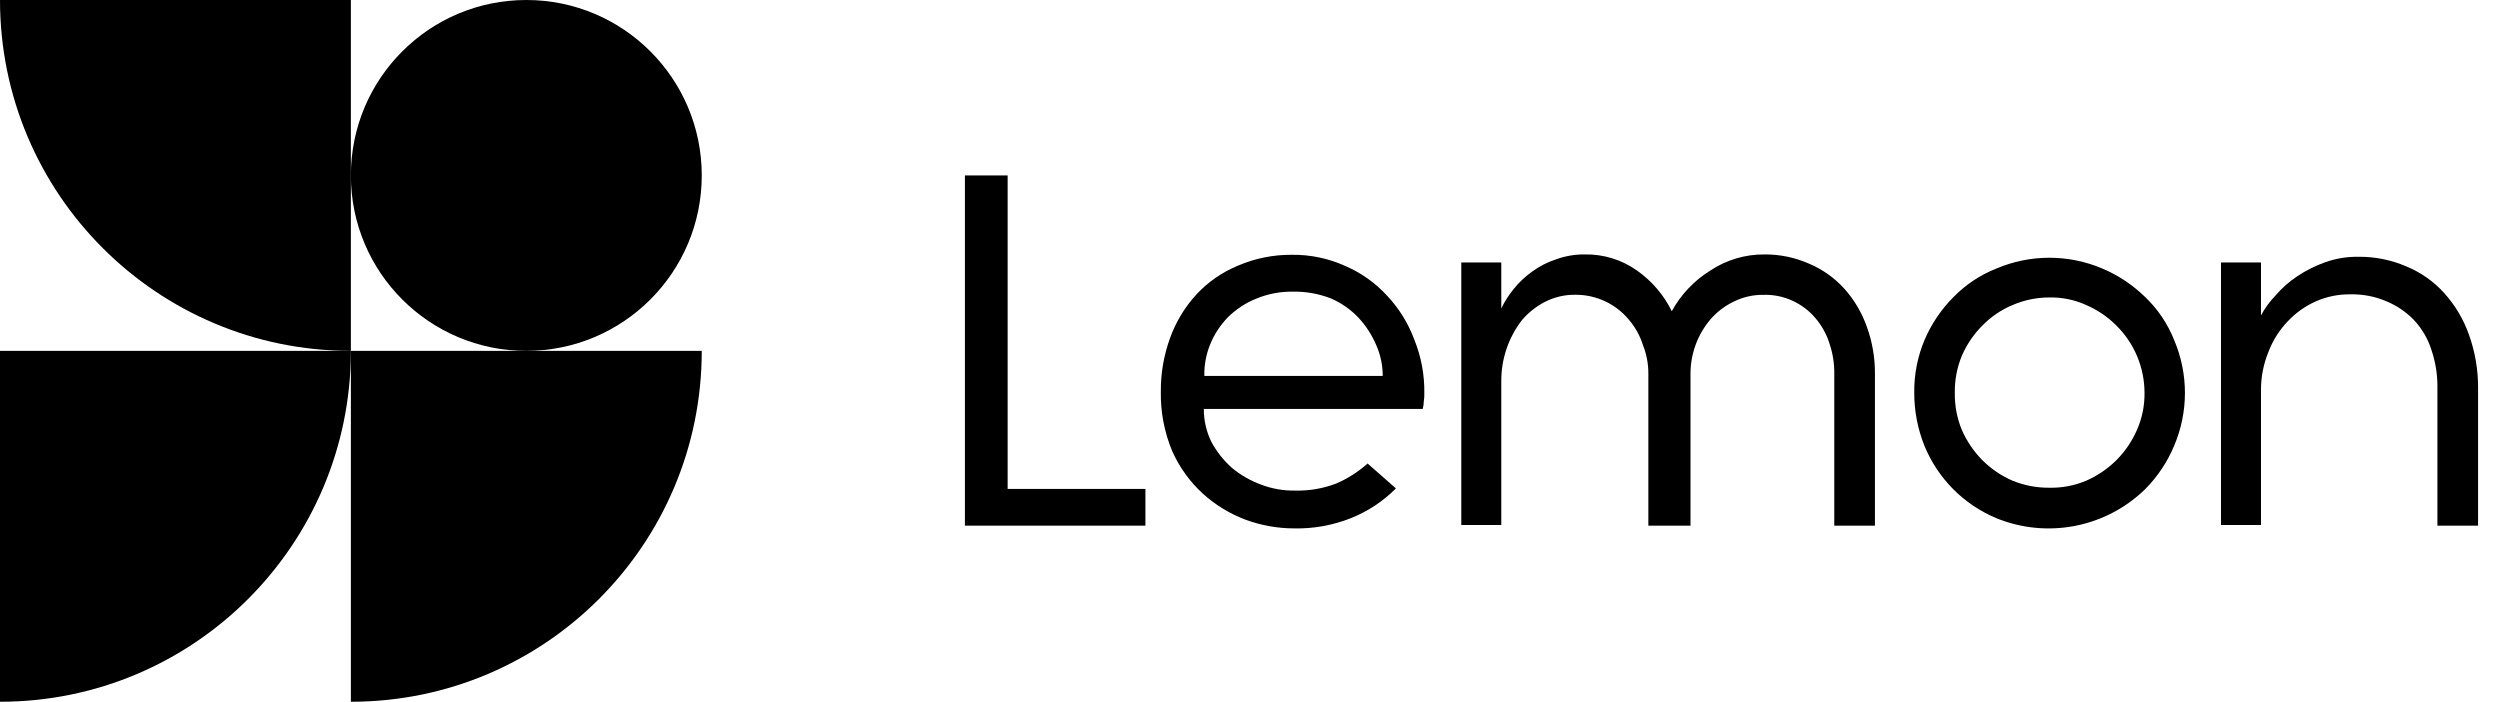
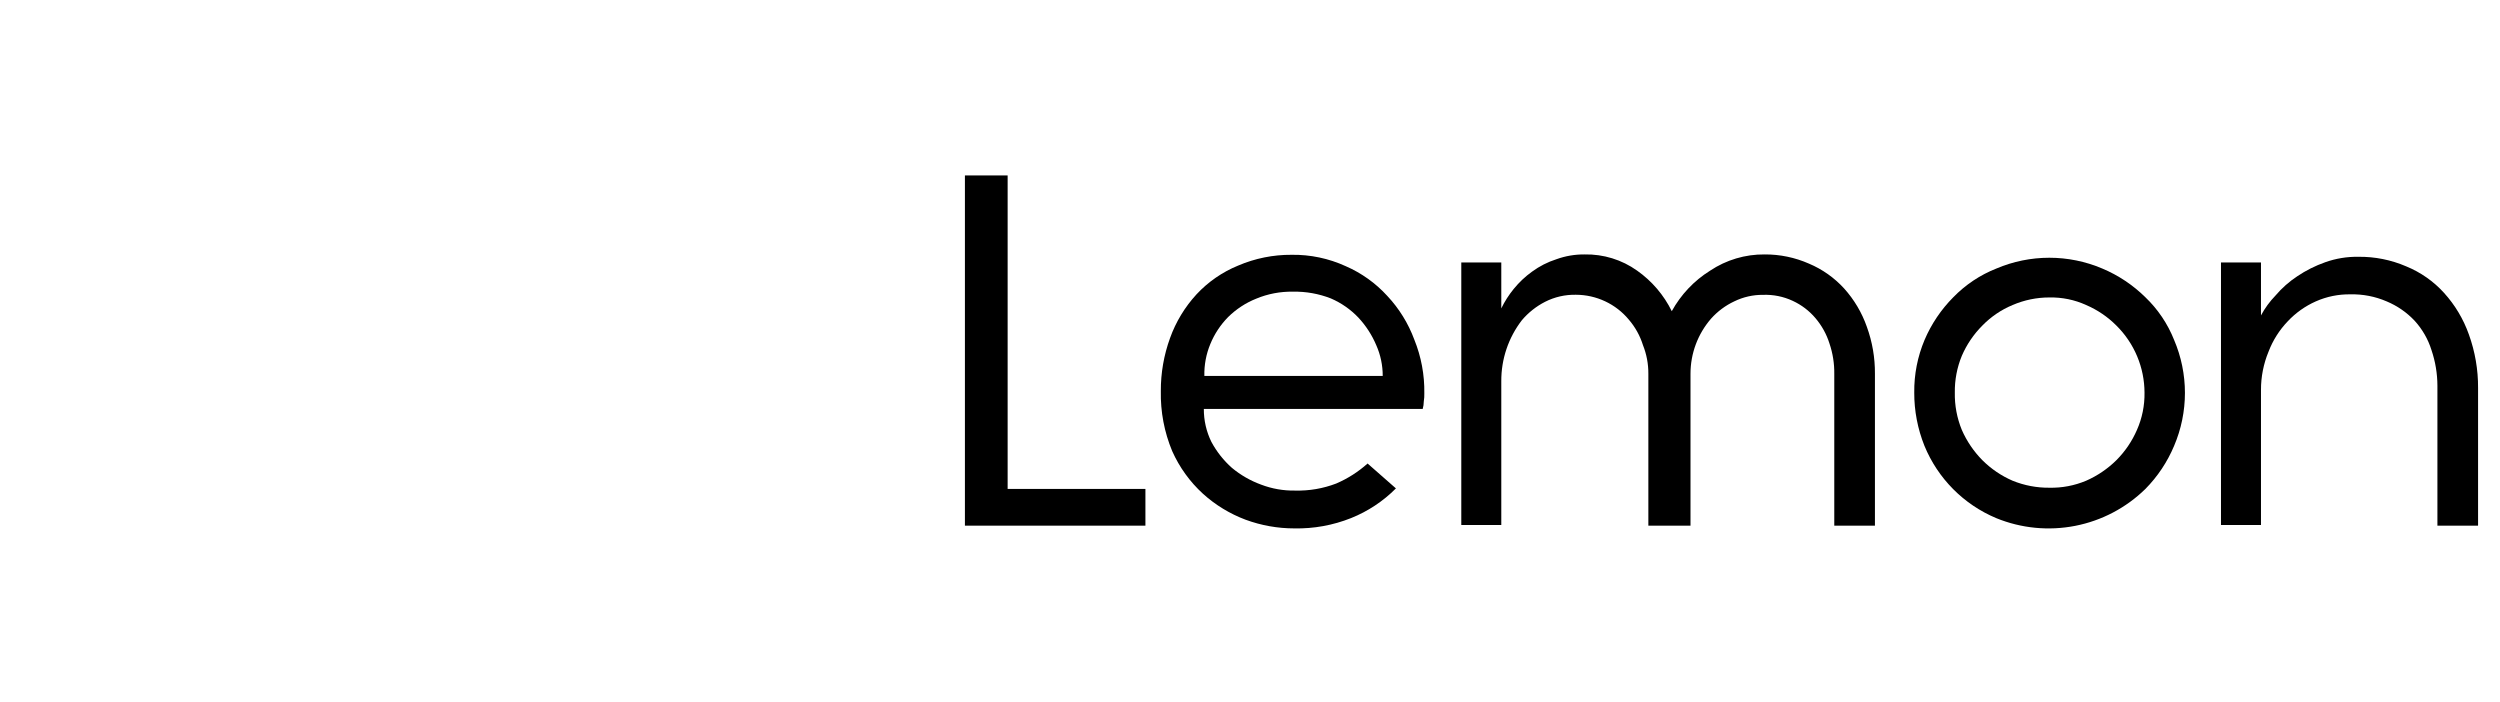
<svg xmlns="http://www.w3.org/2000/svg" viewBox="0 0 114 32" fill="none">
-   <path d="M16 32V16H32C32 24.837 24.837 32 16 32Z" fill="currentColor" />
-   <path d="M16 16.02L16 16H0L1.1268e-05 32C8.83 32 15.989 24.847 16 16.02Z" fill="currentColor" />
-   <path d="M0 0H16L16 16C7.163 16 0 8.837 0 0Z" fill="currentColor" />
-   <path d="M32 8C32 12.418 28.418 16 24 16C19.582 16 16 12.418 16 8C16 3.582 19.582 0 24 0C28.418 0 32 3.582 32 8Z" fill="currentColor" />
  <path d="M112.996 23.97H111.146V17.586C111.144 17.034 111.053 16.485 110.875 15.962C110.72 15.467 110.459 15.013 110.111 14.63C109.752 14.247 109.315 13.945 108.831 13.743C108.31 13.518 107.747 13.409 107.18 13.422C106.637 13.413 106.098 13.523 105.601 13.743C105.117 13.958 104.681 14.267 104.319 14.654C103.939 15.051 103.642 15.52 103.446 16.034C103.217 16.588 103.099 17.181 103.101 17.781V23.941H101.277V11.967H103.101V14.383C103.279 14.05 103.504 13.743 103.767 13.472C104.053 13.136 104.385 12.842 104.754 12.599C105.151 12.331 105.581 12.116 106.033 11.957C106.516 11.785 107.026 11.702 107.538 11.71C108.289 11.7 109.033 11.849 109.722 12.146C110.38 12.415 110.97 12.827 111.447 13.354C111.947 13.905 112.332 14.55 112.581 15.252C112.863 16.034 113.005 16.86 113 17.691V23.95L112.996 23.97Z" fill="currentColor" />
  <path d="M87.29 17.903C87.28 17.078 87.44 16.261 87.76 15.501C88.069 14.775 88.514 14.115 89.07 13.555C89.625 12.984 90.295 12.537 91.035 12.245C91.799 11.92 92.62 11.753 93.449 11.753C94.279 11.753 95.1 11.92 95.864 12.245C96.596 12.552 97.263 12.997 97.829 13.555C98.4 14.102 98.847 14.766 99.139 15.501C99.465 16.264 99.633 17.086 99.633 17.916C99.633 18.746 99.465 19.568 99.139 20.331C98.832 21.064 98.388 21.731 97.829 22.297C96.949 23.158 95.836 23.743 94.628 23.979C93.419 24.215 92.168 24.093 91.029 23.627C89.542 23.004 88.364 21.816 87.753 20.325C87.445 19.555 87.287 18.733 87.29 17.903ZM89.14 17.903C89.129 18.486 89.238 19.065 89.459 19.604C89.684 20.117 90.002 20.585 90.395 20.984C90.793 21.381 91.261 21.698 91.775 21.921C92.307 22.137 92.877 22.246 93.451 22.24C94.026 22.253 94.597 22.144 95.128 21.921C95.641 21.696 96.109 21.378 96.508 20.984C96.904 20.587 97.222 20.119 97.445 19.604C97.682 19.069 97.799 18.488 97.79 17.903C97.788 17.334 97.674 16.771 97.454 16.247C97.234 15.722 96.912 15.246 96.508 14.846C96.112 14.448 95.643 14.13 95.128 13.909C94.602 13.669 94.028 13.552 93.451 13.564C92.874 13.563 92.305 13.681 91.775 13.909C91.257 14.124 90.787 14.443 90.395 14.846C89.999 15.242 89.681 15.711 89.459 16.226C89.24 16.758 89.131 17.328 89.14 17.903Z" fill="currentColor" />
  <path d="M85.565 23.969H83.643V17.044C83.649 16.575 83.575 16.109 83.424 15.664C83.291 15.239 83.073 14.846 82.785 14.507C82.501 14.172 82.148 13.903 81.749 13.719C81.326 13.521 80.861 13.428 80.393 13.445C79.939 13.441 79.491 13.543 79.083 13.742C78.68 13.931 78.32 14.199 78.024 14.531C77.419 15.228 77.086 16.121 77.087 17.044V23.969H75.165V17.044C75.168 16.596 75.084 16.151 74.918 15.734C74.784 15.309 74.566 14.915 74.276 14.577C73.982 14.222 73.613 13.936 73.195 13.74C72.778 13.544 72.322 13.442 71.861 13.441C71.374 13.431 70.891 13.541 70.457 13.762C70.052 13.969 69.692 14.254 69.398 14.601C68.782 15.399 68.452 16.381 68.459 17.39V23.941H66.635V11.967H68.459V14.063C68.612 13.746 68.803 13.448 69.026 13.175C69.269 12.876 69.55 12.61 69.863 12.386C70.2 12.139 70.575 11.948 70.972 11.821C71.383 11.672 71.817 11.598 72.254 11.602C73.114 11.584 73.957 11.843 74.656 12.343C75.328 12.817 75.87 13.452 76.233 14.19C76.648 13.435 77.249 12.799 77.98 12.343C78.717 11.851 79.584 11.593 80.47 11.602C81.165 11.598 81.853 11.741 82.49 12.022C83.1 12.279 83.647 12.666 84.093 13.155C84.55 13.663 84.902 14.257 85.128 14.902C85.378 15.589 85.503 16.316 85.497 17.047V23.971L85.565 23.969Z" fill="currentColor" />
  <path d="M52.231 23.97H44V8H45.948V22.295H52.231V23.97Z" fill="currentColor" />
  <path d="M64.949 17.932C64.953 18.056 64.945 18.181 64.925 18.303C64.924 18.42 64.907 18.536 64.875 18.648H54.895C54.892 19.169 55.01 19.684 55.24 20.151C55.48 20.597 55.796 20.998 56.175 21.334C56.572 21.664 57.022 21.922 57.507 22.099C58.002 22.288 58.529 22.38 59.06 22.37C59.699 22.387 60.334 22.277 60.931 22.049C61.455 21.824 61.938 21.516 62.362 21.136L63.654 22.271C63.072 22.857 62.375 23.318 61.608 23.625C60.786 23.953 59.906 24.113 59.02 24.095C58.263 24.095 57.512 23.961 56.802 23.7C56.084 23.431 55.424 23.029 54.856 22.516C54.259 21.971 53.781 21.308 53.452 20.57C53.091 19.704 52.915 18.772 52.934 17.834C52.93 17.01 53.072 16.192 53.353 15.418C53.618 14.679 54.029 14 54.561 13.422C55.09 12.853 55.737 12.406 56.456 12.112C57.227 11.781 58.059 11.613 58.898 11.619C59.747 11.606 60.589 11.783 61.361 12.136C62.083 12.449 62.73 12.911 63.259 13.492C63.8 14.069 64.219 14.747 64.493 15.488C64.807 16.264 64.962 17.095 64.949 17.932ZM58.961 13.3C58.386 13.29 57.815 13.398 57.284 13.619C56.805 13.81 56.37 14.096 56.002 14.458C55.654 14.812 55.378 15.23 55.19 15.689C54.999 16.15 54.907 16.645 54.919 17.144H63.052C63.054 16.66 62.953 16.181 62.757 15.739C62.561 15.276 62.285 14.85 61.942 14.482C61.587 14.109 61.16 13.812 60.687 13.608C60.137 13.393 59.551 13.289 58.961 13.3Z" fill="currentColor" />
</svg>
